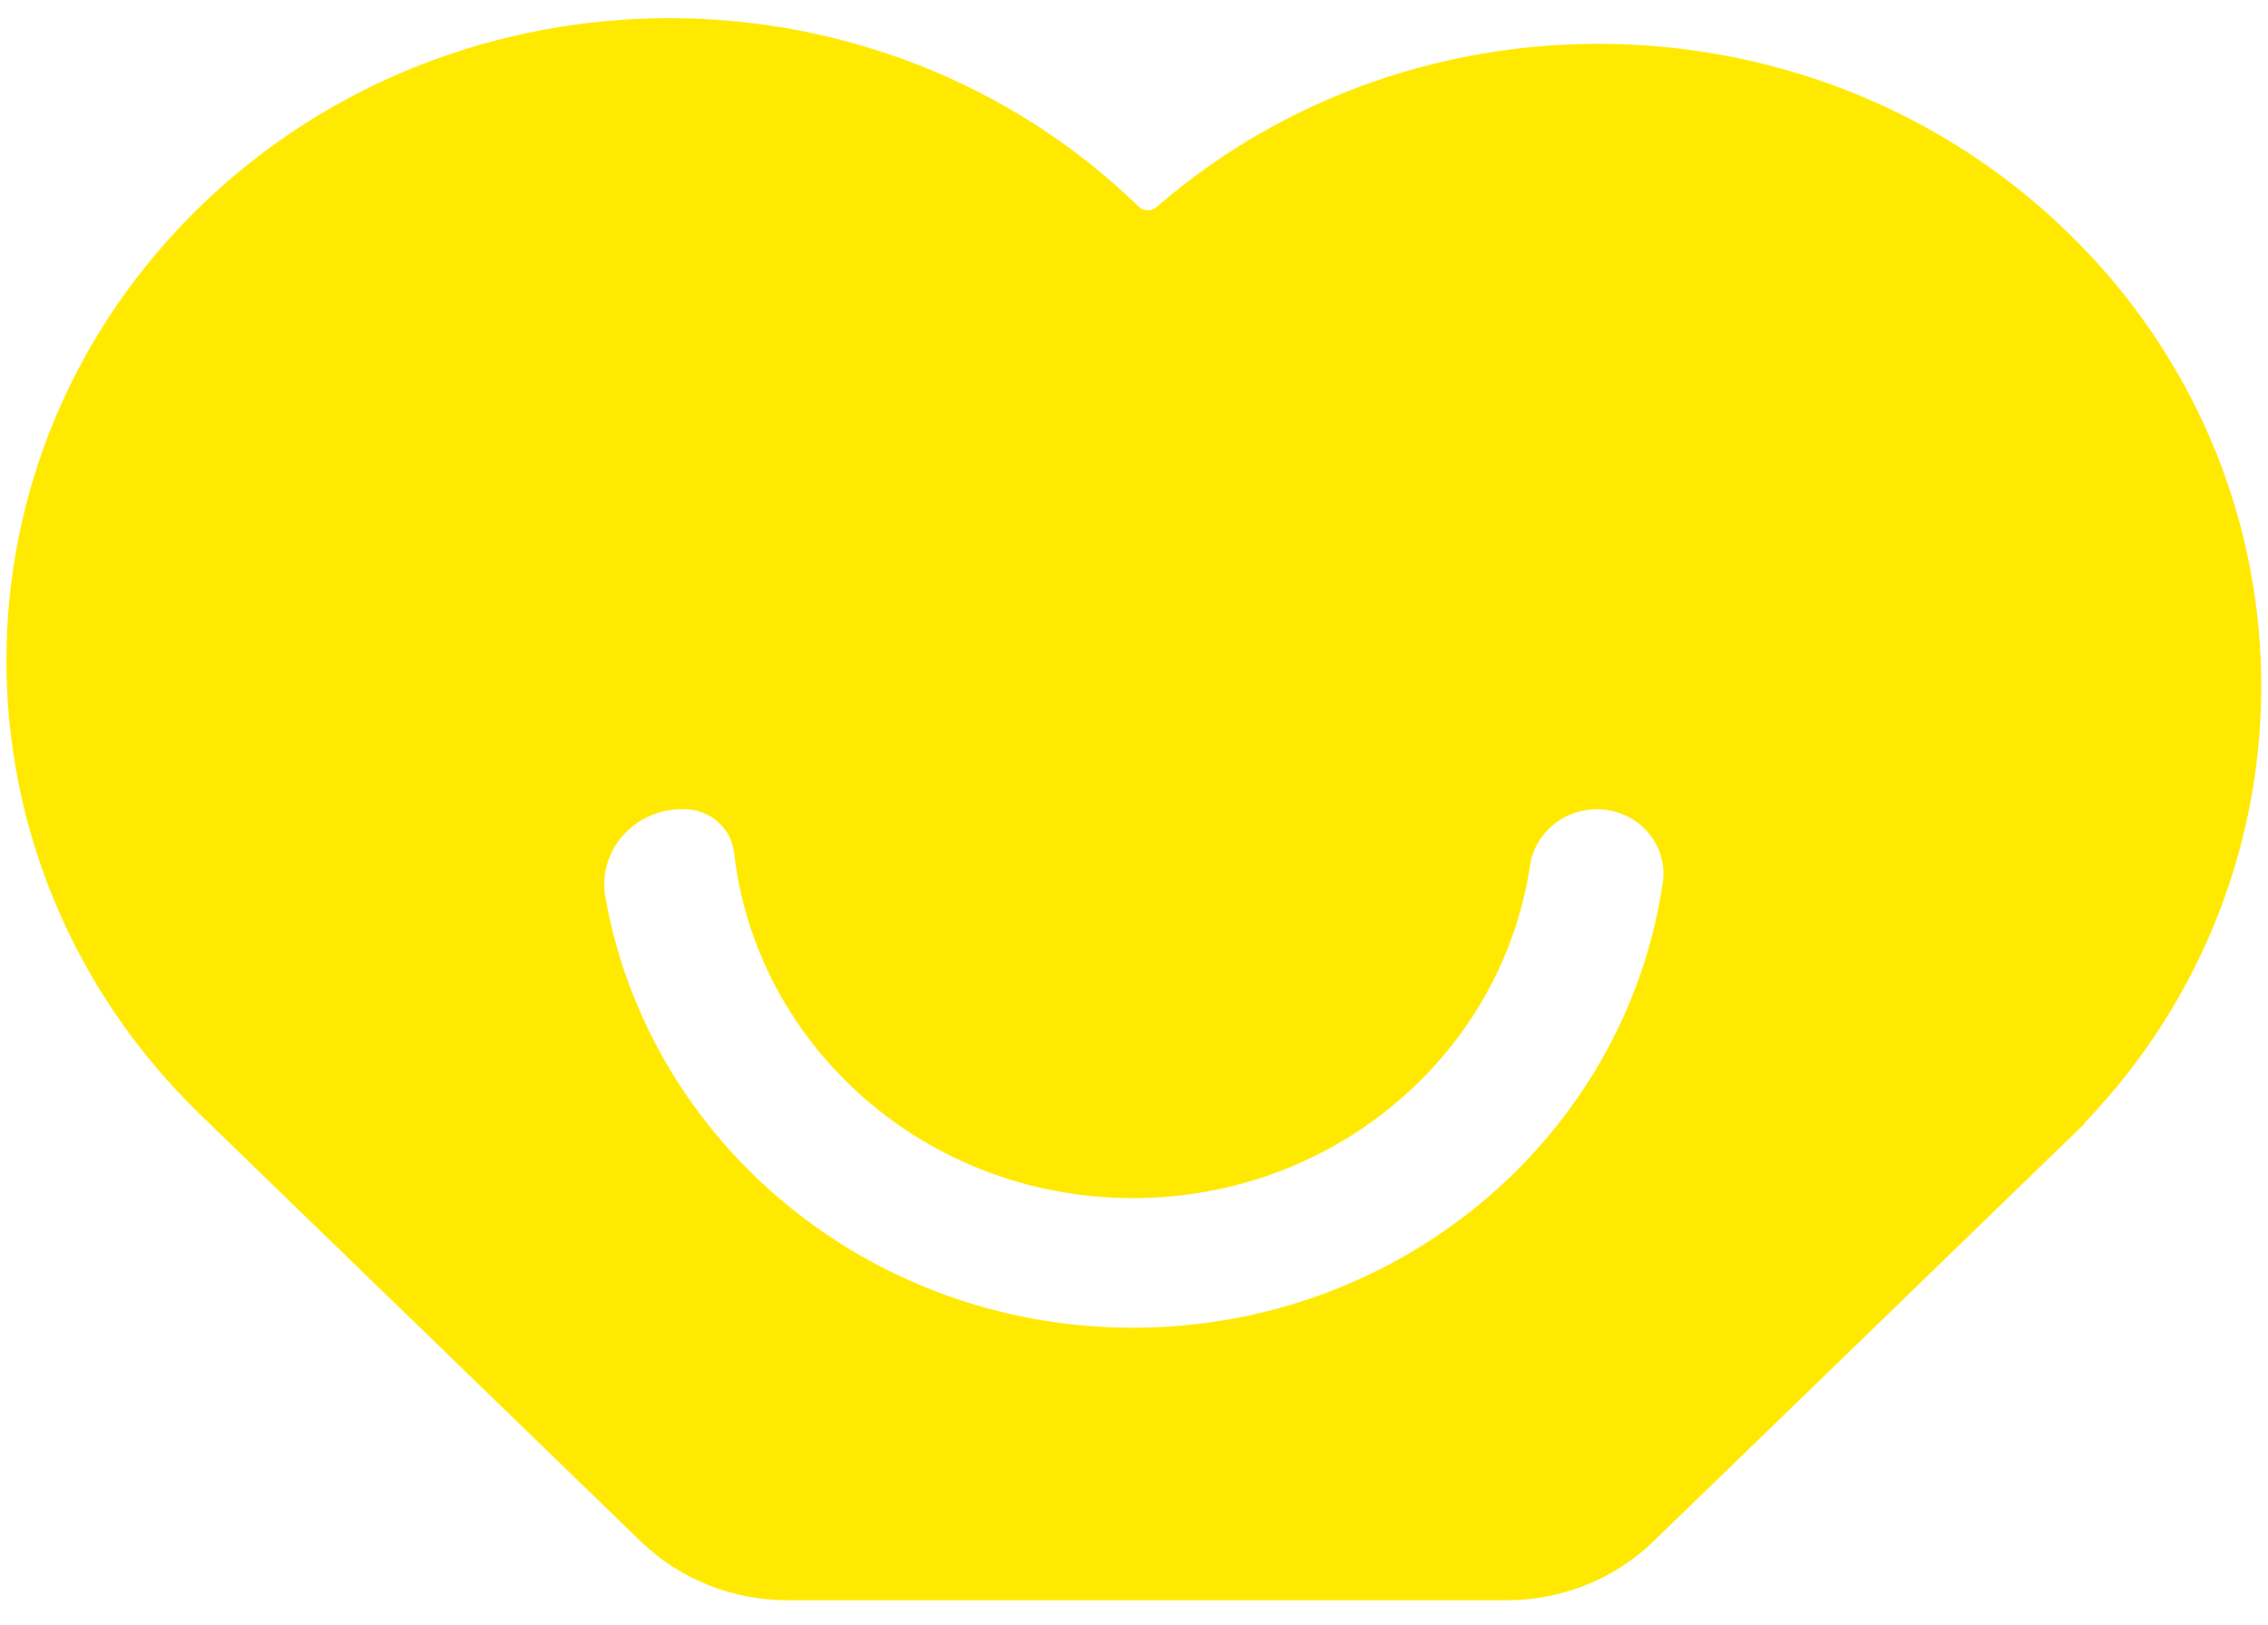
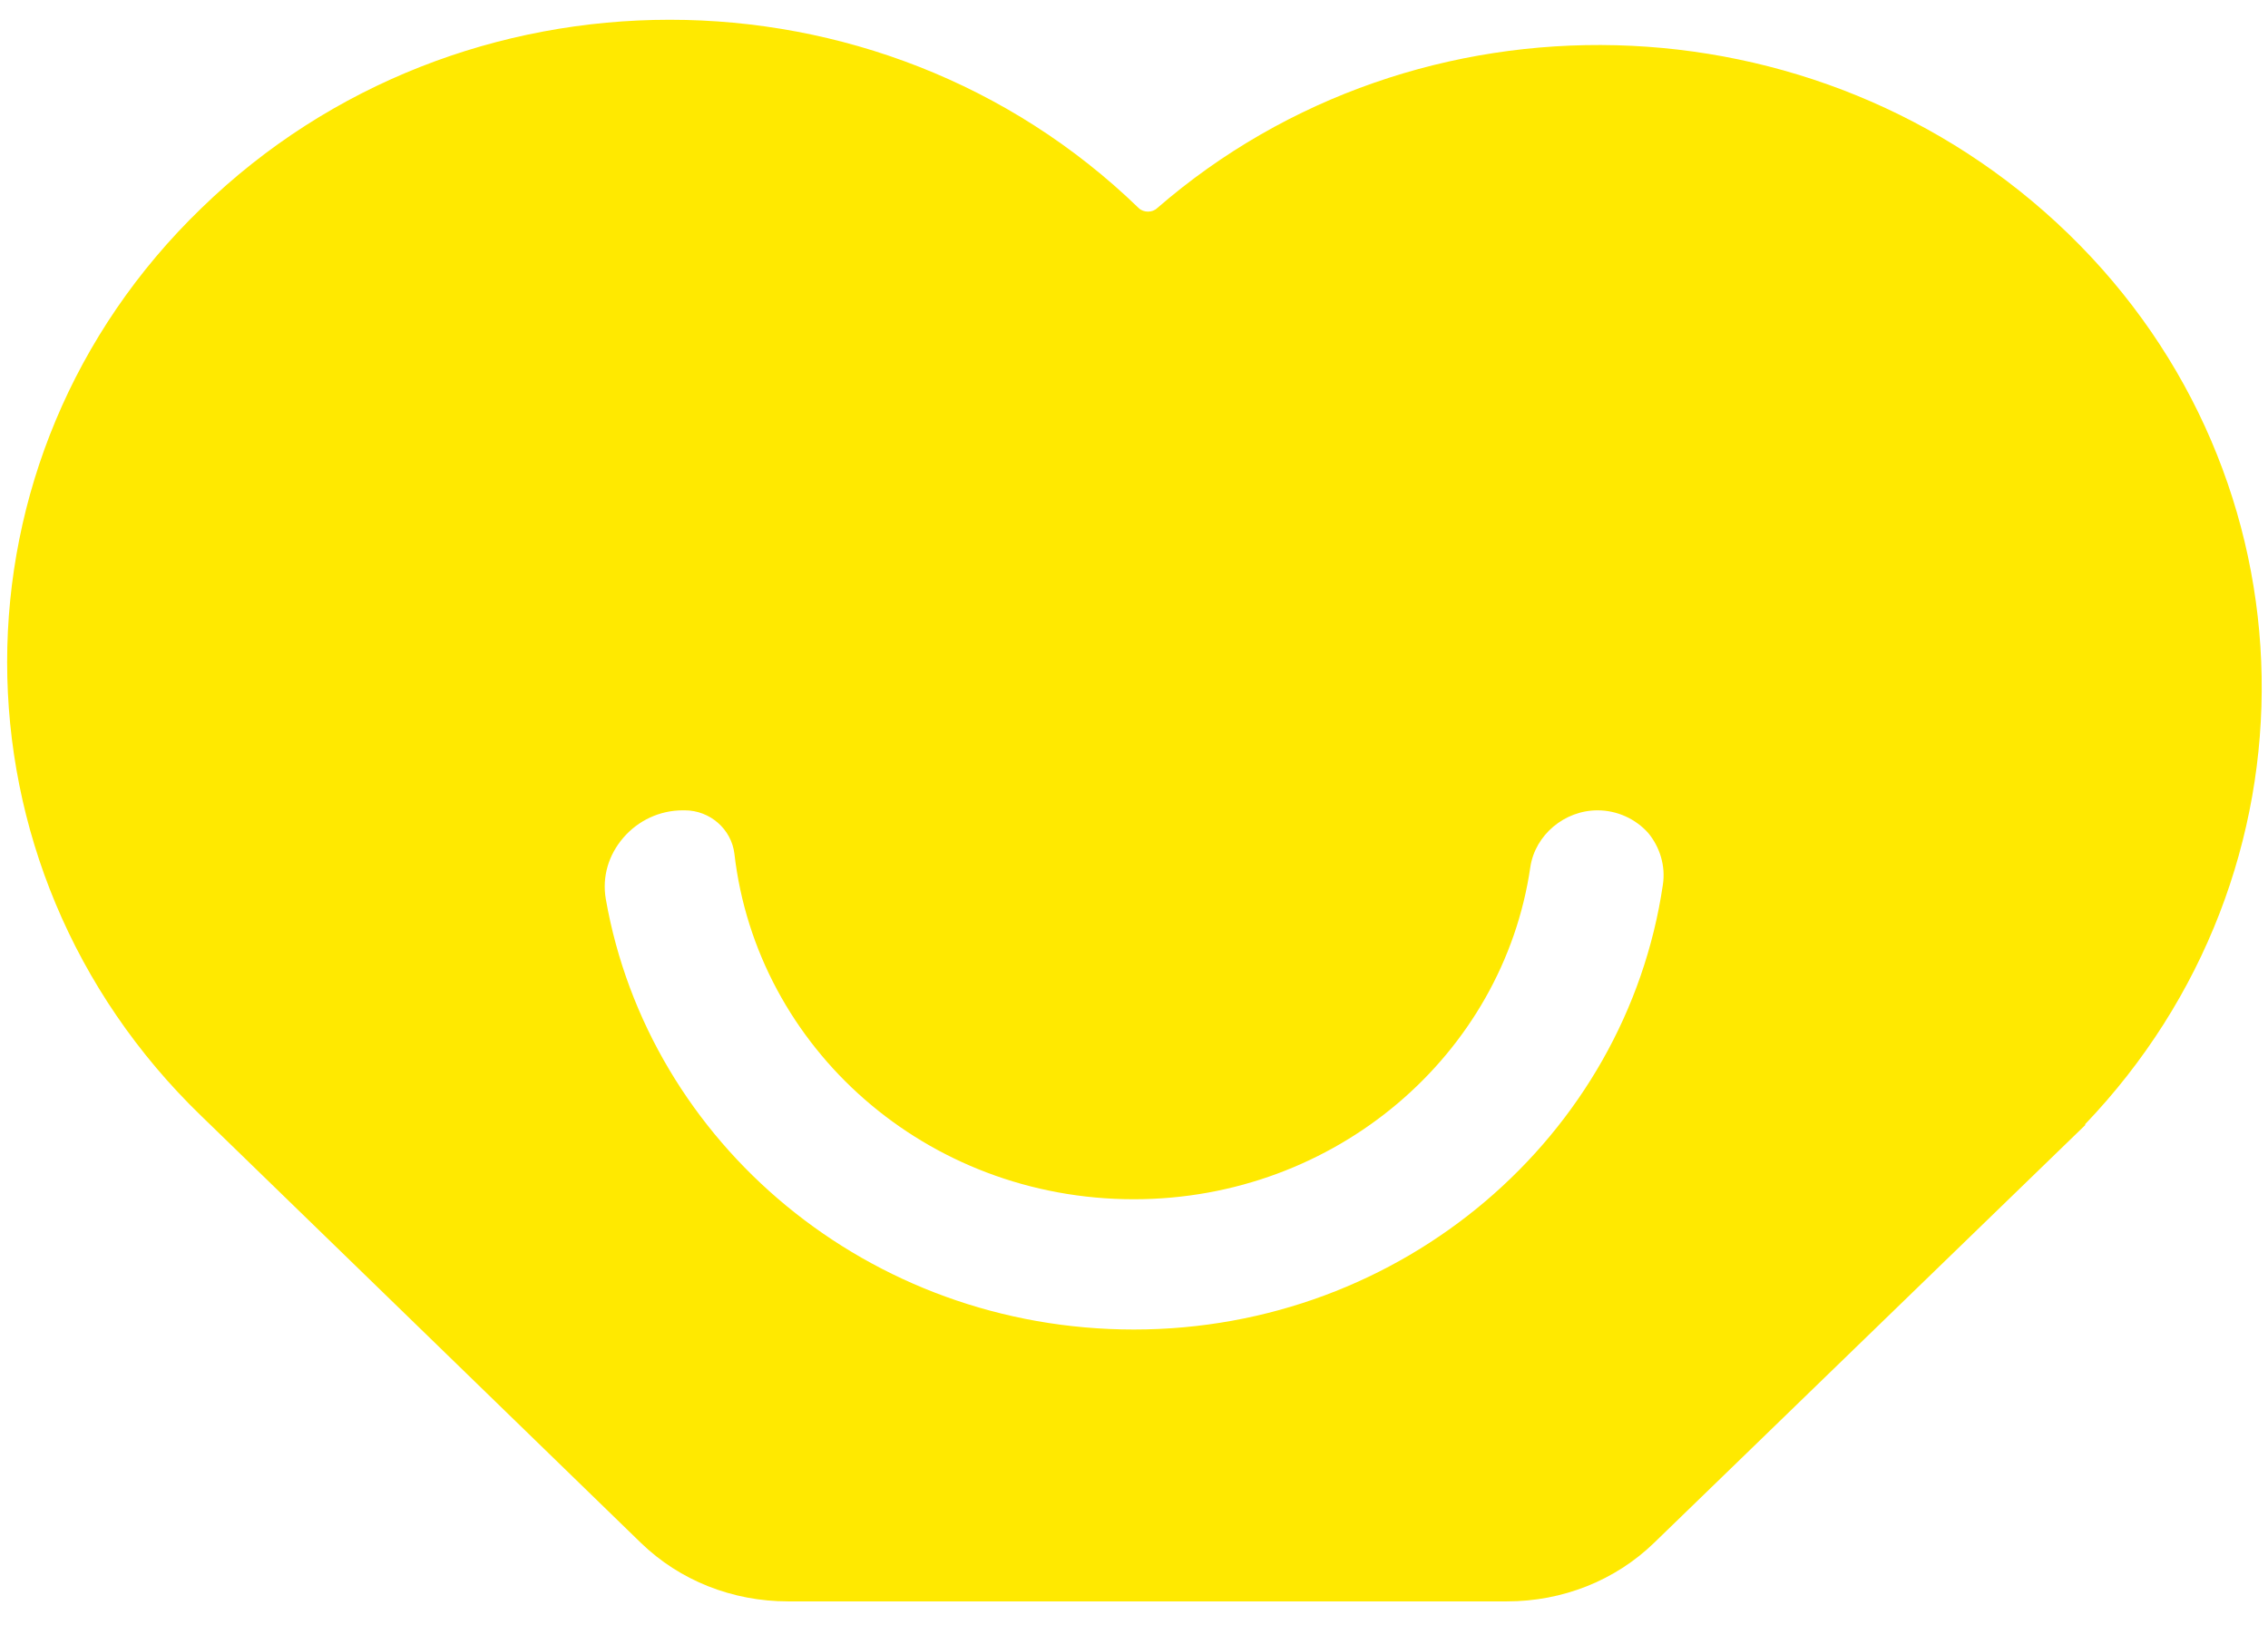
<svg xmlns="http://www.w3.org/2000/svg" width="100%" height="100%" viewBox="0 0 81 58" version="1.1" xml:space="preserve" style="fill-rule:evenodd;clip-rule:evenodd;stroke-linejoin:round;stroke-miterlimit:2;">
  <g transform="matrix(1,0,0,1,-28554,-23239)">
-     <g transform="matrix(0.17397,0,0,0.168544,26941.2,22755.1)">
-       <g id="vetcamp_iso_p">
-         <path d="M9432.23,3210.11C9420.93,3210.11 9410.09,3205.62 9402.09,3197.63L9313.55,3109.08L9313.56,3109.06C9312.95,3108.47 9312.34,3107.87 9311.73,3107.26C9258.61,3054.14 9258.61,2967.88 9311.73,2914.75C9364.86,2861.63 9451.12,2861.63 9504.24,2914.75L9504.3,2914.81C9505.32,2915.83 9506.95,2915.87 9508.02,2914.91C9561.44,2867.13 9643.64,2868.89 9694.94,2920.19C9746.85,2972.1 9748.04,3055.65 9698.5,3109.01L9698.57,3109.08L9610.02,3197.63C9602.03,3205.62 9591.19,3210.11 9579.89,3210.11L9432.23,3210.11ZM9394.85,3061.14C9403.7,3112.94 9448.82,3152.37 9503.14,3152.37C9558.5,3152.37 9604.3,3111.42 9611.91,3058.15C9612.49,3054.23 9611.33,3050.24 9608.73,3047.24C9606.14,3044.24 9602.37,3042.51 9598.4,3042.51C9598.4,3042.51 9598.4,3042.51 9598.4,3042.52C9591.53,3042.52 9585.7,3047.55 9584.69,3054.34C9578.95,3094.24 9544.63,3124.91 9503.14,3124.91C9460.72,3124.91 9425.79,3092.86 9421.26,3051.65C9420.67,3046.44 9416.27,3042.51 9411.03,3042.51C9410.86,3042.51 9410.7,3042.51 9410.53,3042.51C9405.84,3042.51 9401.38,3044.59 9398.36,3048.18C9395.34,3051.77 9394.05,3056.52 9394.85,3061.14Z" style="fill:#ffe900;" />
-       </g>
+     <g id="vetcamp_iso_p" transform="matrix(0.34794,0,0,0.337089,19023.5,16907)">
+       <path d="M27472.1,18954C27466.4,18954 27461,18951.8 27457,18947.8L27412.8,18903.5L27412.8,18903.5C27412.5,18903.2 27412.2,18902.9 27411.9,18902.6C27385.3,18876.1 27385.3,18832.9 27411.9,18806.4C27438.4,18779.8 27481.5,18779.8 27508.1,18806.4L27508.1,18806.4C27508.6,18806.9 27509.5,18806.9 27510,18806.4C27536.7,18782.5 27577.8,18783.4 27603.5,18809.1C27629.4,18835 27630,18876.8 27605.2,18903.5L27605.3,18903.5L27561,18947.8C27557,18951.8 27551.6,18954 27545.9,18954L27472.1,18954ZM27453.4,18879.6C27457.8,18905.5 27480.4,18925.2 27507.6,18925.2C27535.2,18925.2 27558.1,18904.7 27561.9,18878.1C27562.2,18876.1 27561.6,18874.1 27560.4,18872.6C27559.1,18871.1 27557.2,18870.2 27555.2,18870.2C27555.2,18870.2 27555.2,18870.2 27555.2,18870.2C27551.8,18870.2 27548.8,18872.8 27548.3,18876.2C27545.5,18896.1 27528.3,18911.4 27507.6,18911.4C27486.3,18911.4 27468.9,18895.4 27466.6,18874.8C27466.3,18872.2 27464.1,18870.2 27461.5,18870.2C27461.4,18870.2 27461.3,18870.2 27461.3,18870.2C27458.9,18870.2 27456.7,18871.3 27455.2,18873.1C27453.7,18874.9 27453,18877.2 27453.4,18879.6Z" style="fill:#ffe900;" />
    </g>
  </g>
</svg>
